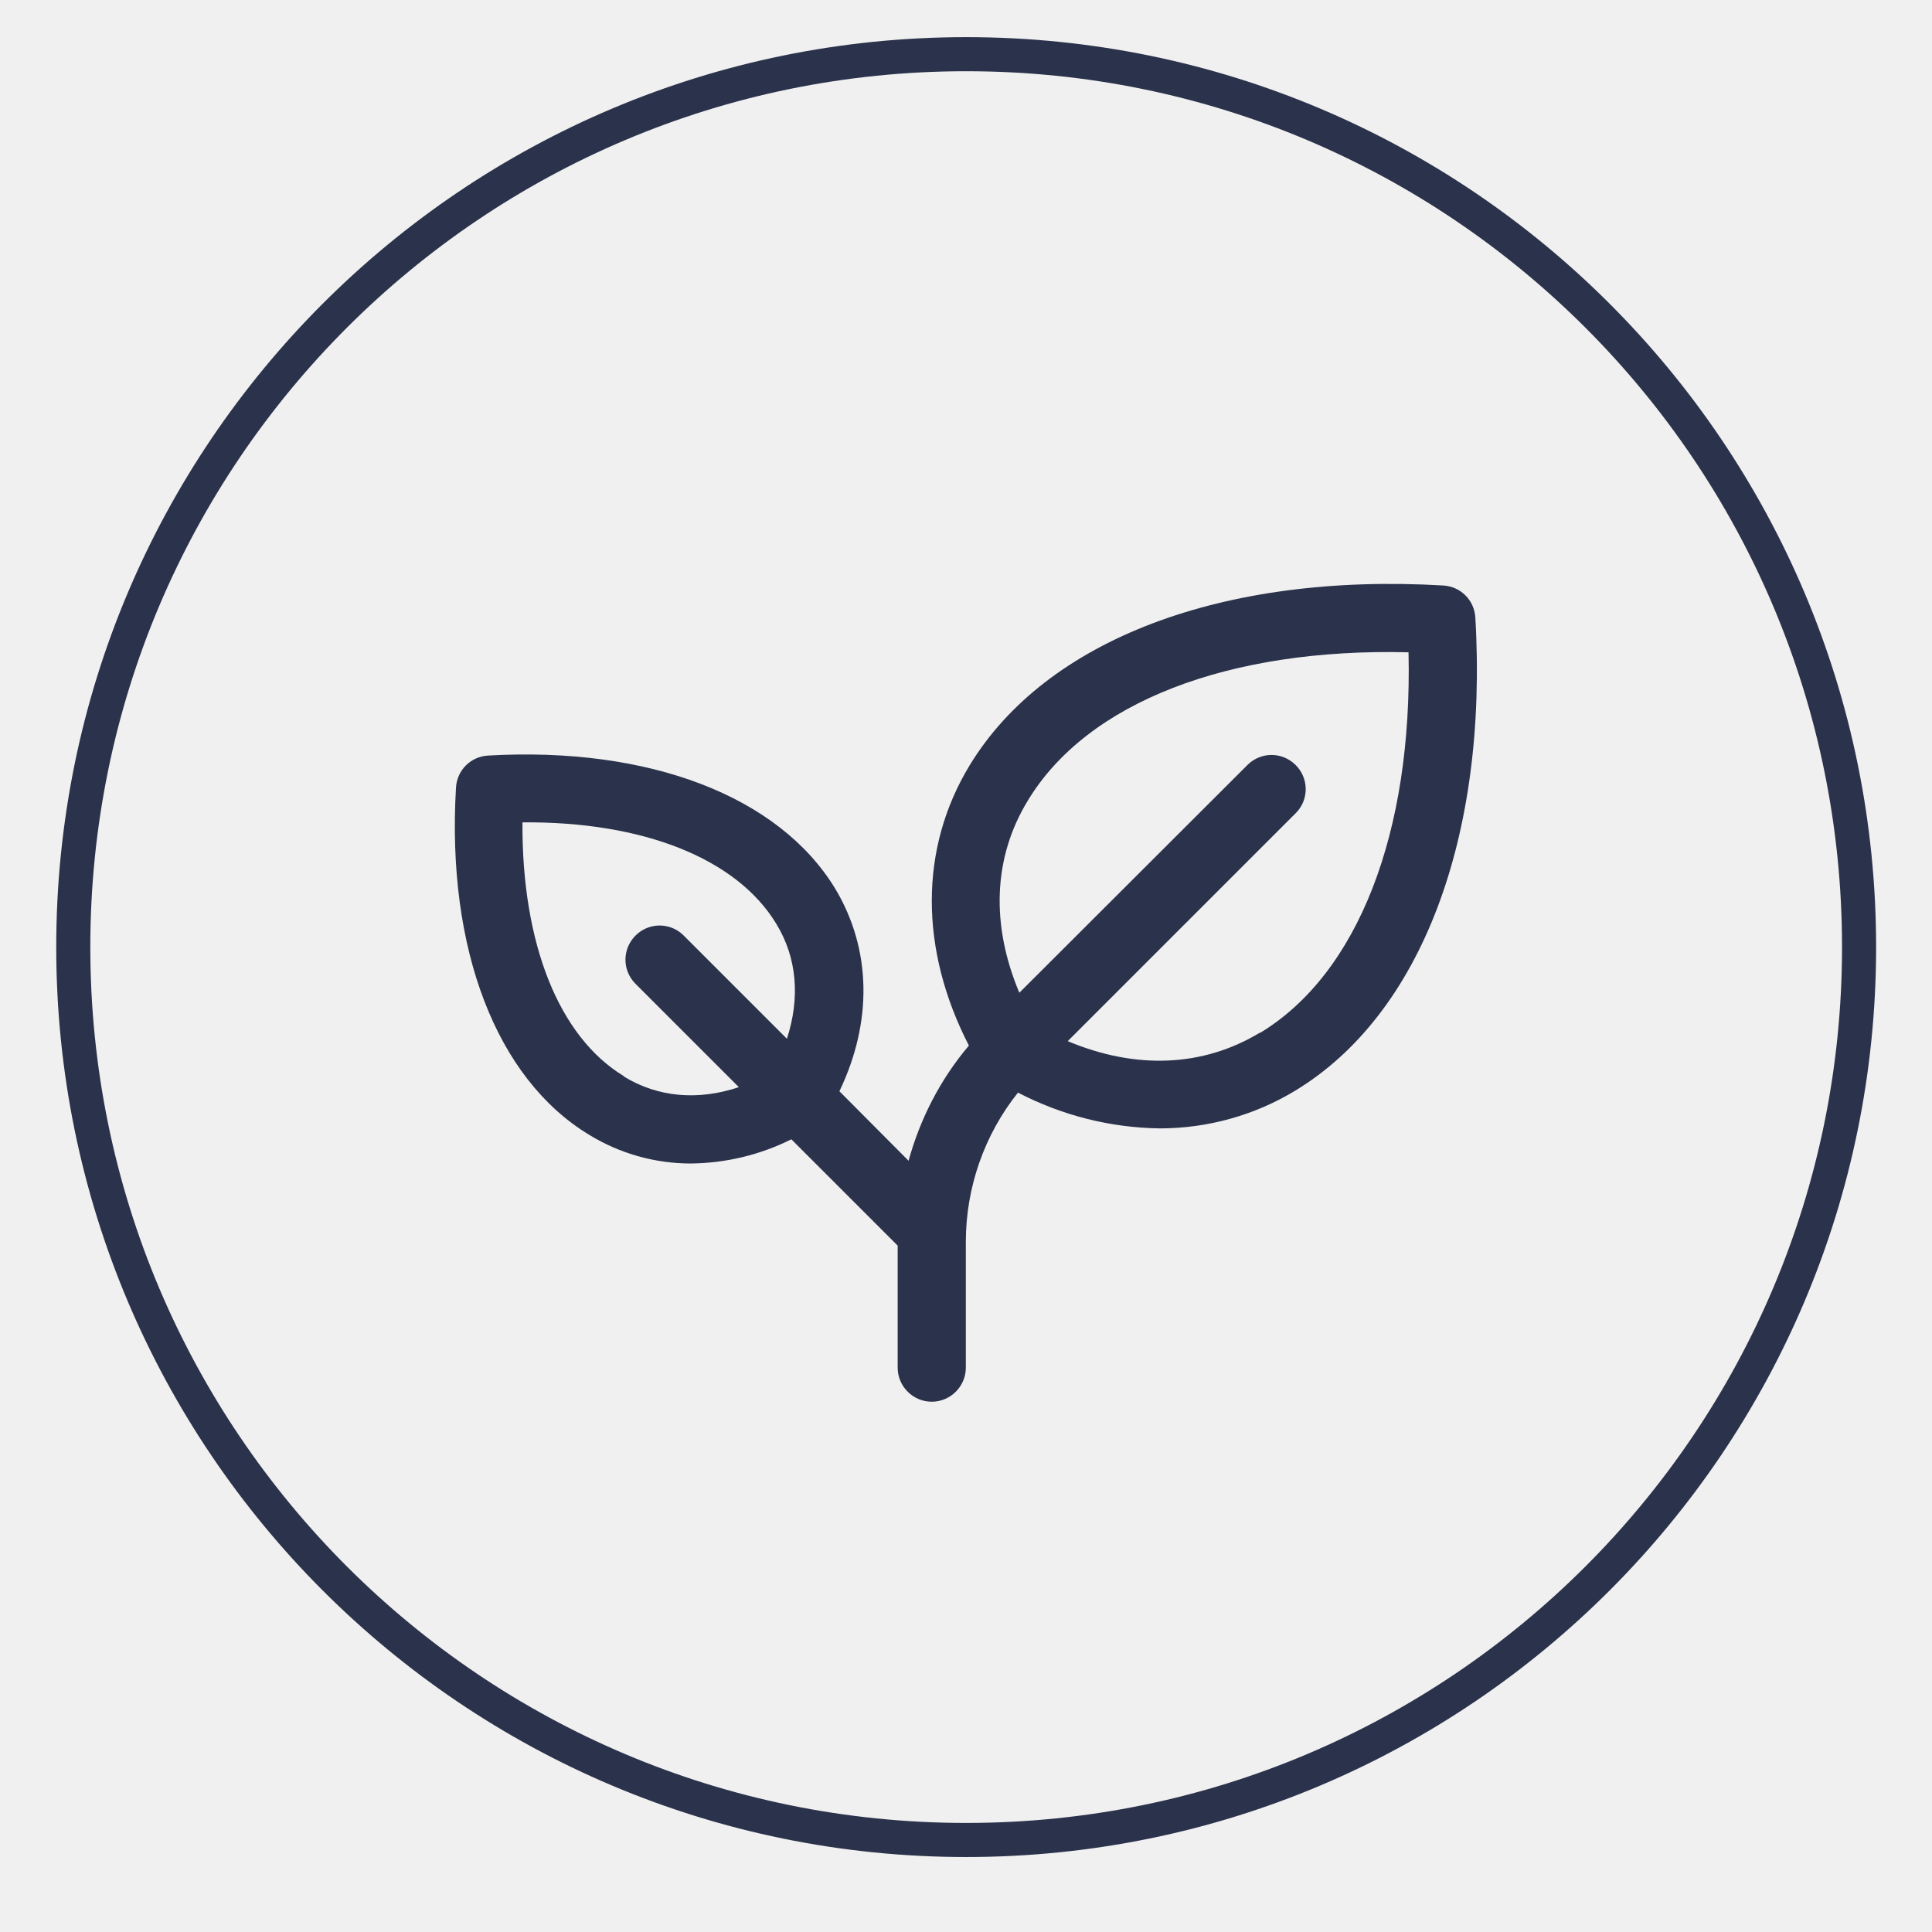
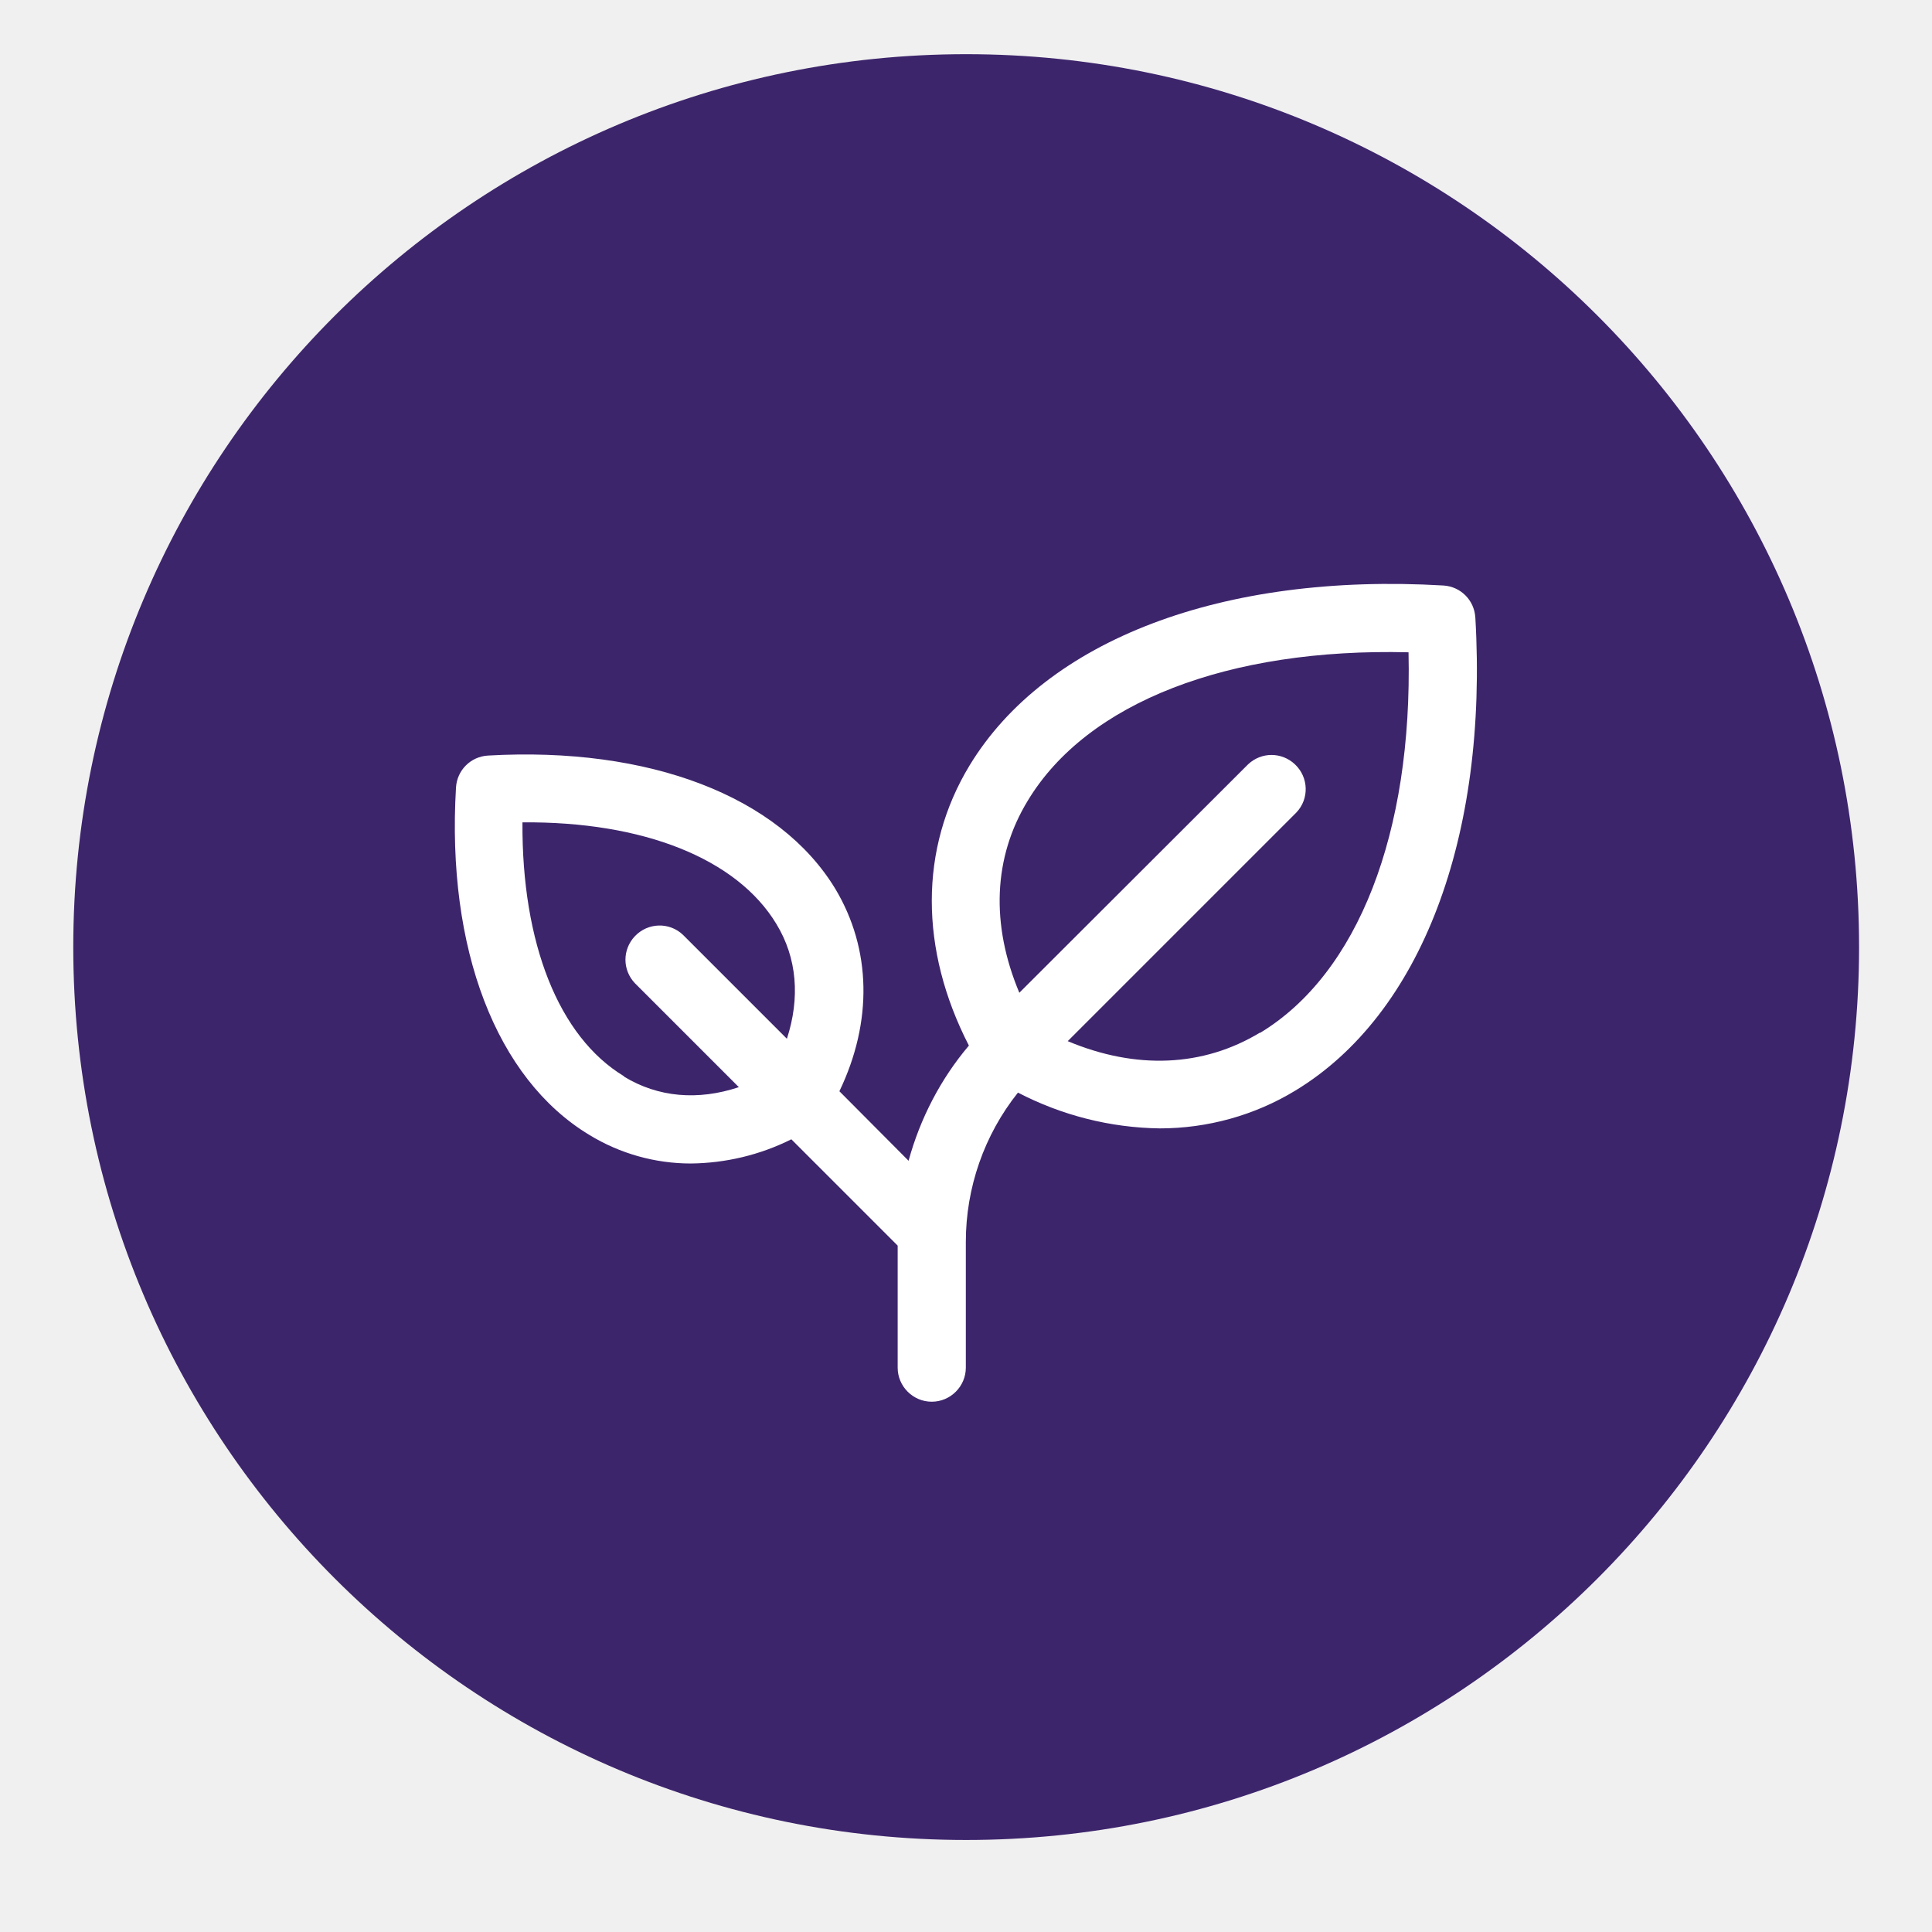
<svg xmlns="http://www.w3.org/2000/svg" id="Layer_1" data-name="Layer 1" viewBox="0 0 56.69 56.69">
  <defs>
    <style>
      .cls-1 {
-         fill: none;
-         stroke: #2b324b;
-         stroke-miterlimit: 10;
+         fill: #3d256c;
+       }
+ 
+       .cls-1, .cls-2 {
+         stroke-width: 0px;
      }

      .cls-2 {
-         fill: #2b324b;
-         stroke-width: 0px;
+         fill: #fff;
      }
    </style>
  </defs>
+   <circle class="cls-1" cx="28.35" cy="27.79" r="26.2" />
  <path class="cls-2" d="m43.29,18.12c-.03-.51-.43-.91-.94-.94-6.47-.38-11.66,1.59-13.9,5.28-1.48,2.44-1.47,5.4-.02,8.22-.83.98-1.43,2.14-1.77,3.38l-2.03-2.04c.98-2.04.94-4.17-.12-5.94-1.65-2.72-5.46-4.18-10.19-3.91-.51.03-.91.43-.94.94-.28,4.73,1.18,8.54,3.91,10.19.9.55,1.93.84,2.98.84,1.02-.01,2.03-.25,2.95-.71l3.12,3.12v3.58c0,.55.45,1,1,1s1-.45,1-1v-3.69c0-1.59.54-3.14,1.53-4.38,1.29.67,2.71,1.03,4.16,1.05,1.4,0,2.78-.38,3.98-1.11,3.68-2.23,5.66-7.42,5.28-13.89Zm-24.98,13.46c-1.92-1.16-3-3.91-2.98-7.45,3.54-.03,6.29,1.06,7.45,2.98.61,1,.7,2.17.31,3.37l-3.05-3.05c-.4-.38-1.03-.36-1.41.04-.37.39-.37.99,0,1.38l3.05,3.05c-1.2.4-2.37.3-3.37-.31Zm18.66-1.28c-1.67,1.01-3.64,1.09-5.64.25l6.71-6.71c.38-.4.36-1.03-.04-1.41-.39-.37-.99-.37-1.38,0l-6.71,6.7c-.84-2-.77-3.97.25-5.64,1.74-2.88,5.88-4.48,11.17-4.35.12,5.29-1.48,9.43-4.36,11.17Z" />
-   <circle class="cls-1" cx="28.35" cy="27.79" r="26.2" />
</svg>
